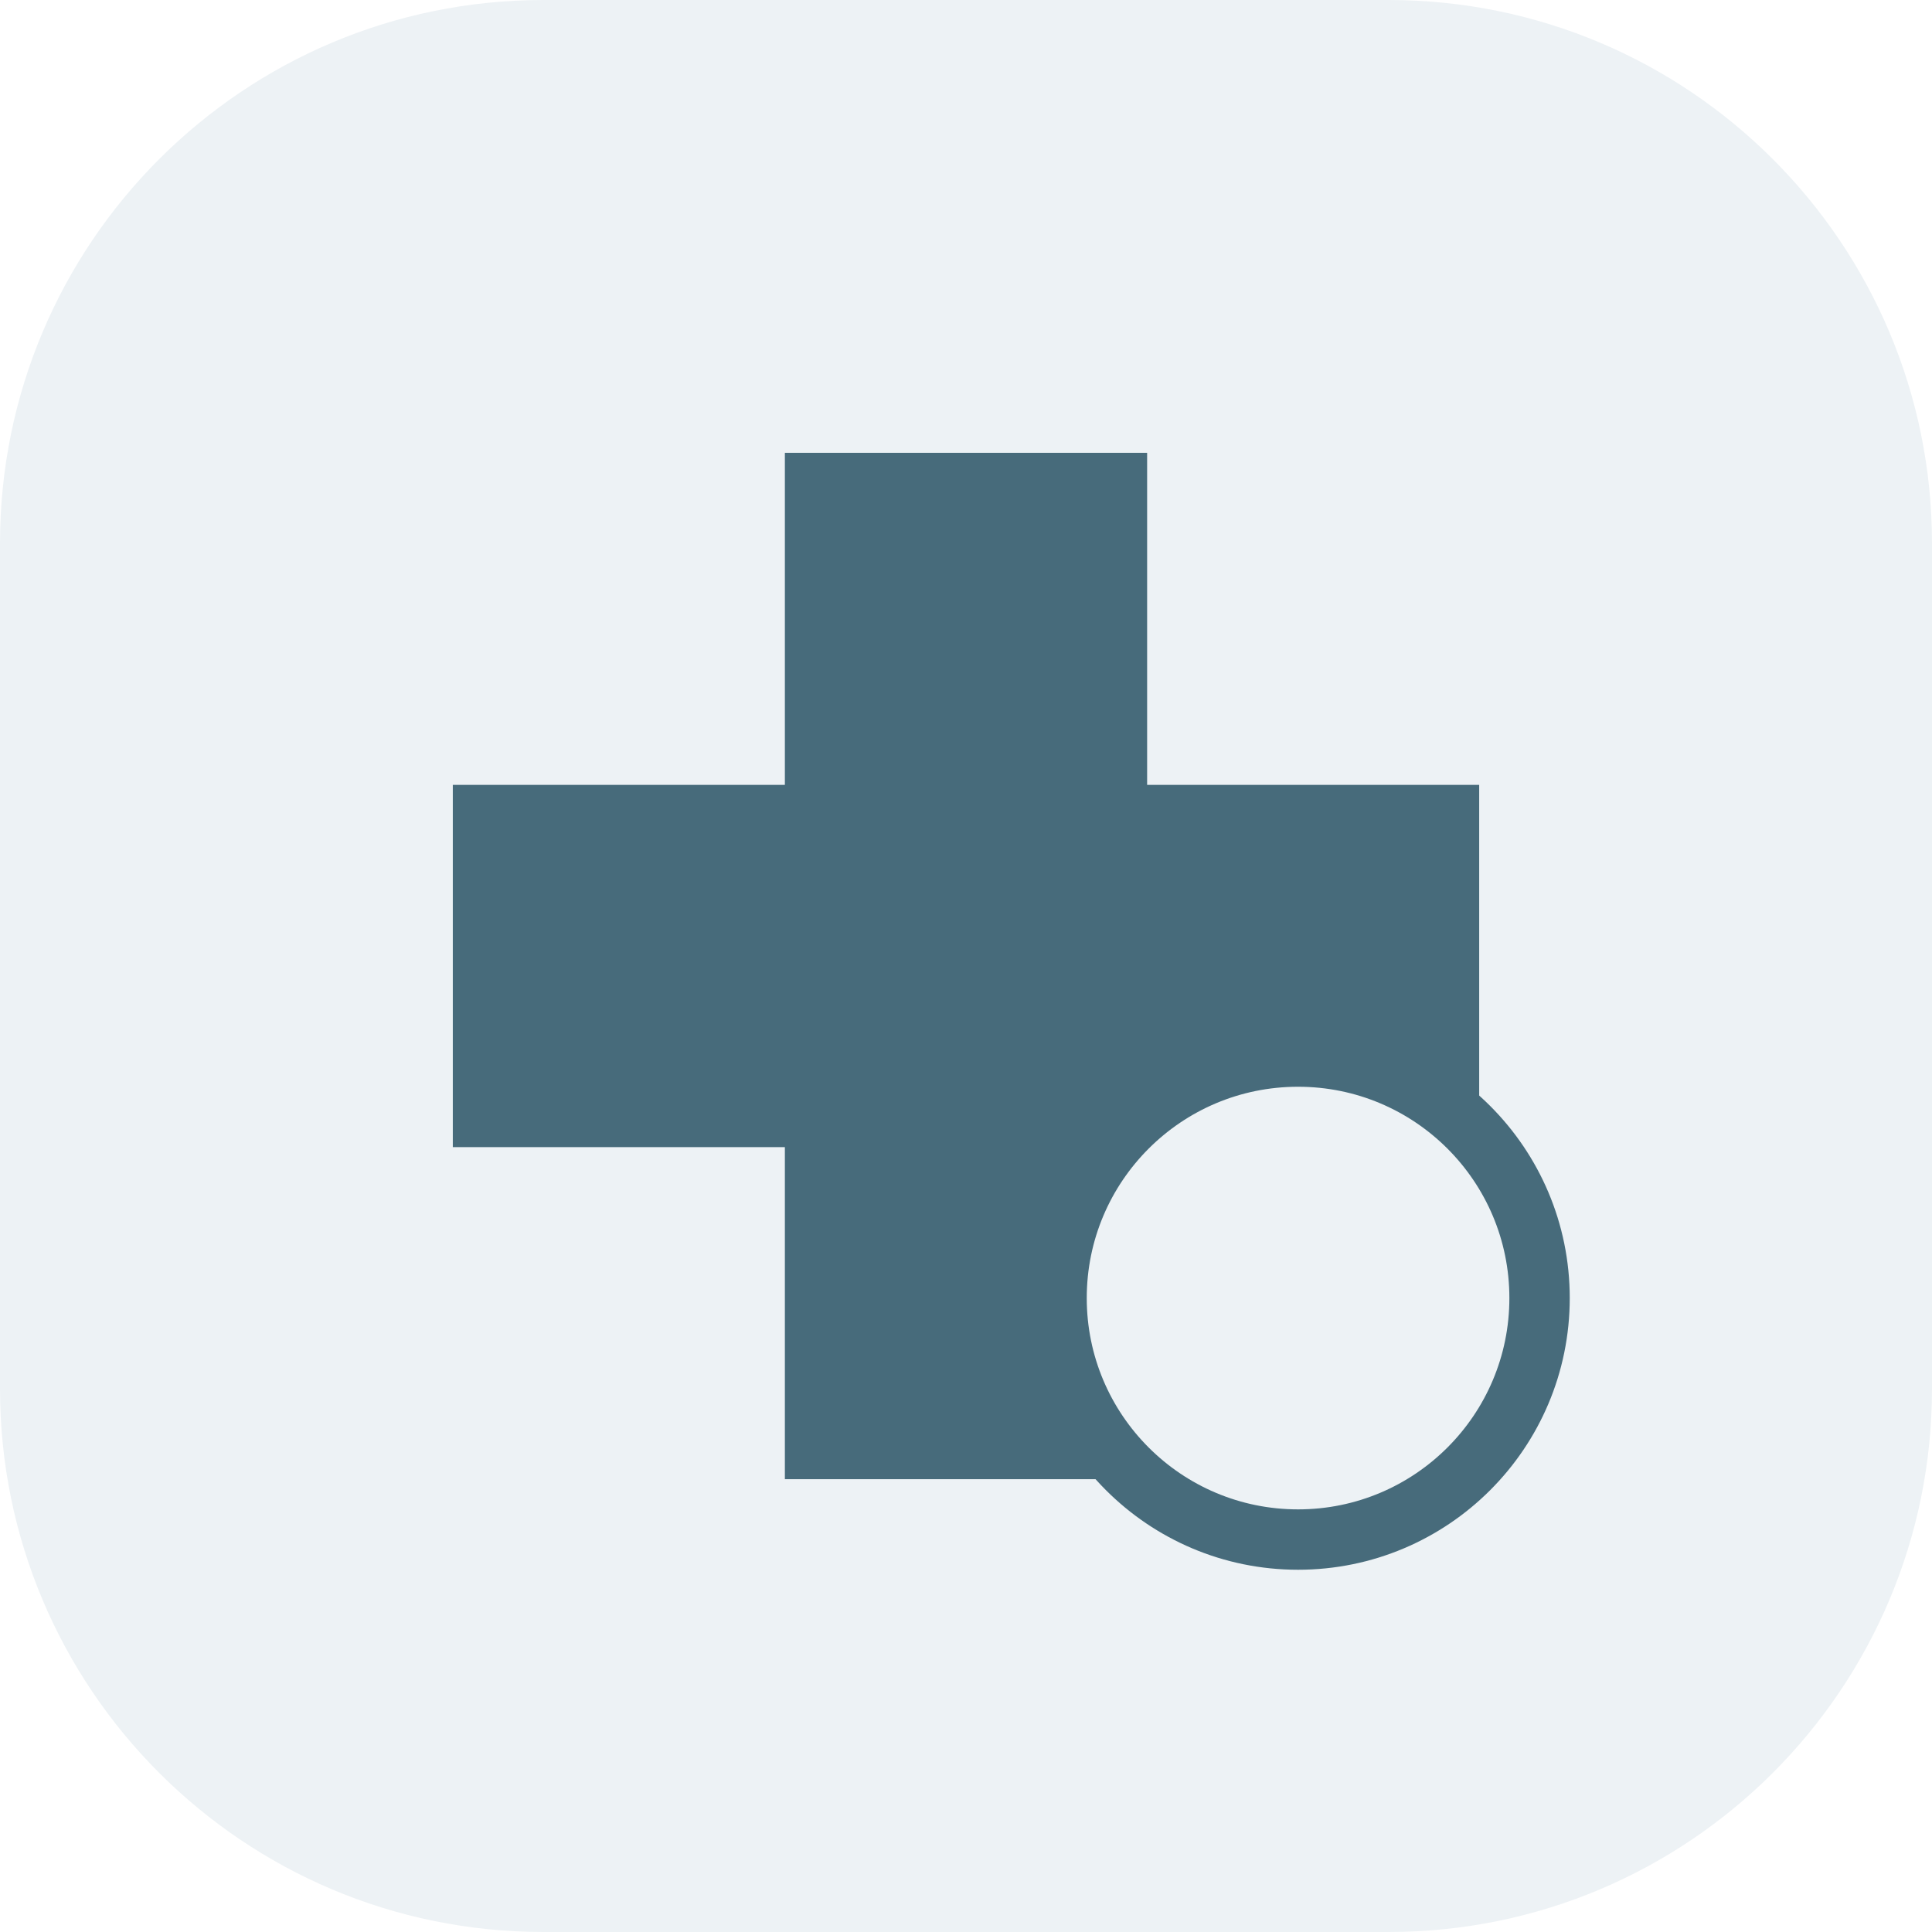
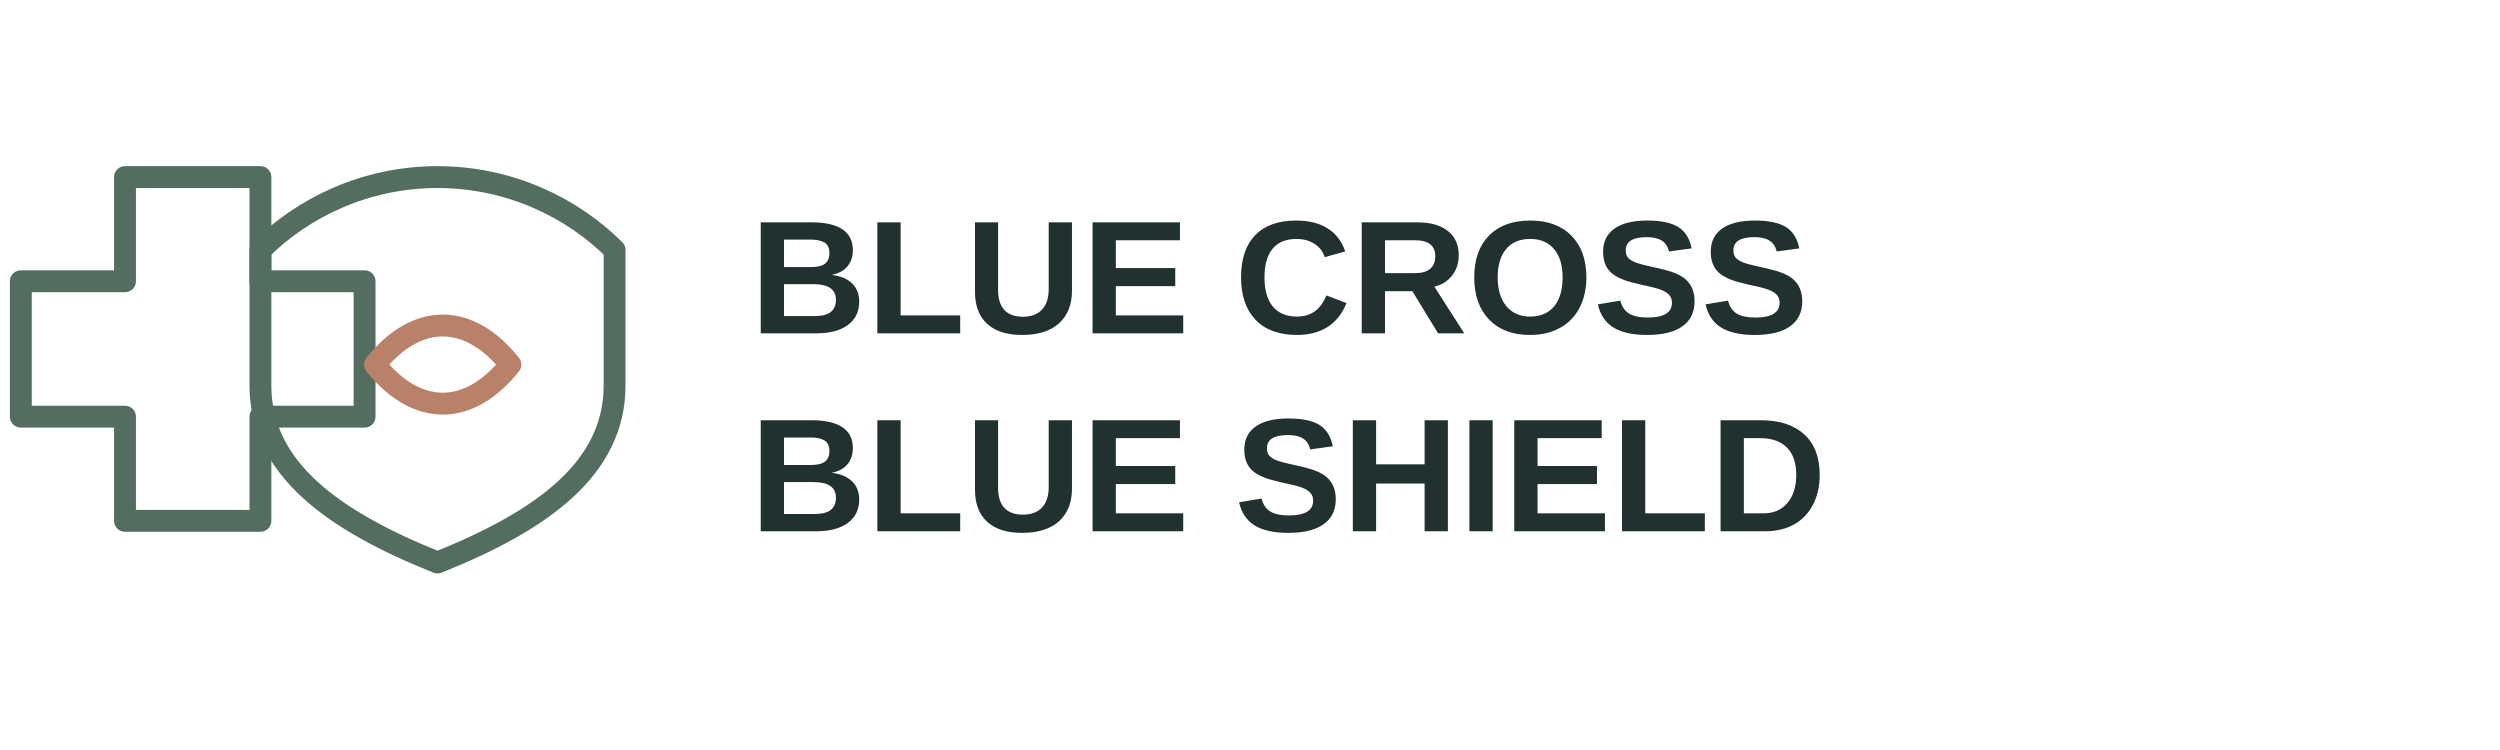
- <svg xmlns="http://www.w3.org/2000/svg" viewBox="0 0 64 64" role="img" aria-labelledby="t">
-   <rect width="64" height="64" rx="18" fill="#edf2f5" />
-   <path fill="#476b7b" d="M26 15h12v11h11v12H38v11H26V38H15V26h11z" />
-   <circle cx="43" cy="43" r="8" fill="#edf2f5" stroke="#476b7b" stroke-width="2" />
+ <svg xmlns="http://www.w3.org/2000/svg" viewBox="0 0 240 72">
+   <g fill="none" stroke="#536e61" stroke-width="2.1" stroke-linejoin="round">
+     <path d="M12 17h13v10h10v13H25v10H12V40H2V27h10z" />
+     <path d="M42 17c7 0 13 3 17 7v13c0 8-7 13-17 17-10-4-17-9-17-17V24c4-4 10-7 17-7Z" />
+     <path d="M36 35c4-5 9-5 13 0-4 5-9 5-13 0Z" stroke="#b98268" />
+   </g>
+   <text x="72" y="32" fill="#20312f" font-family="Arial, Helvetica, sans-serif" font-size="15.5" font-weight="700">BLUE CROSS</text>
+   <text x="72" y="51" fill="#20312f" font-family="Arial, Helvetica, sans-serif" font-size="15.5" font-weight="700">BLUE SHIELD</text>
</svg>
